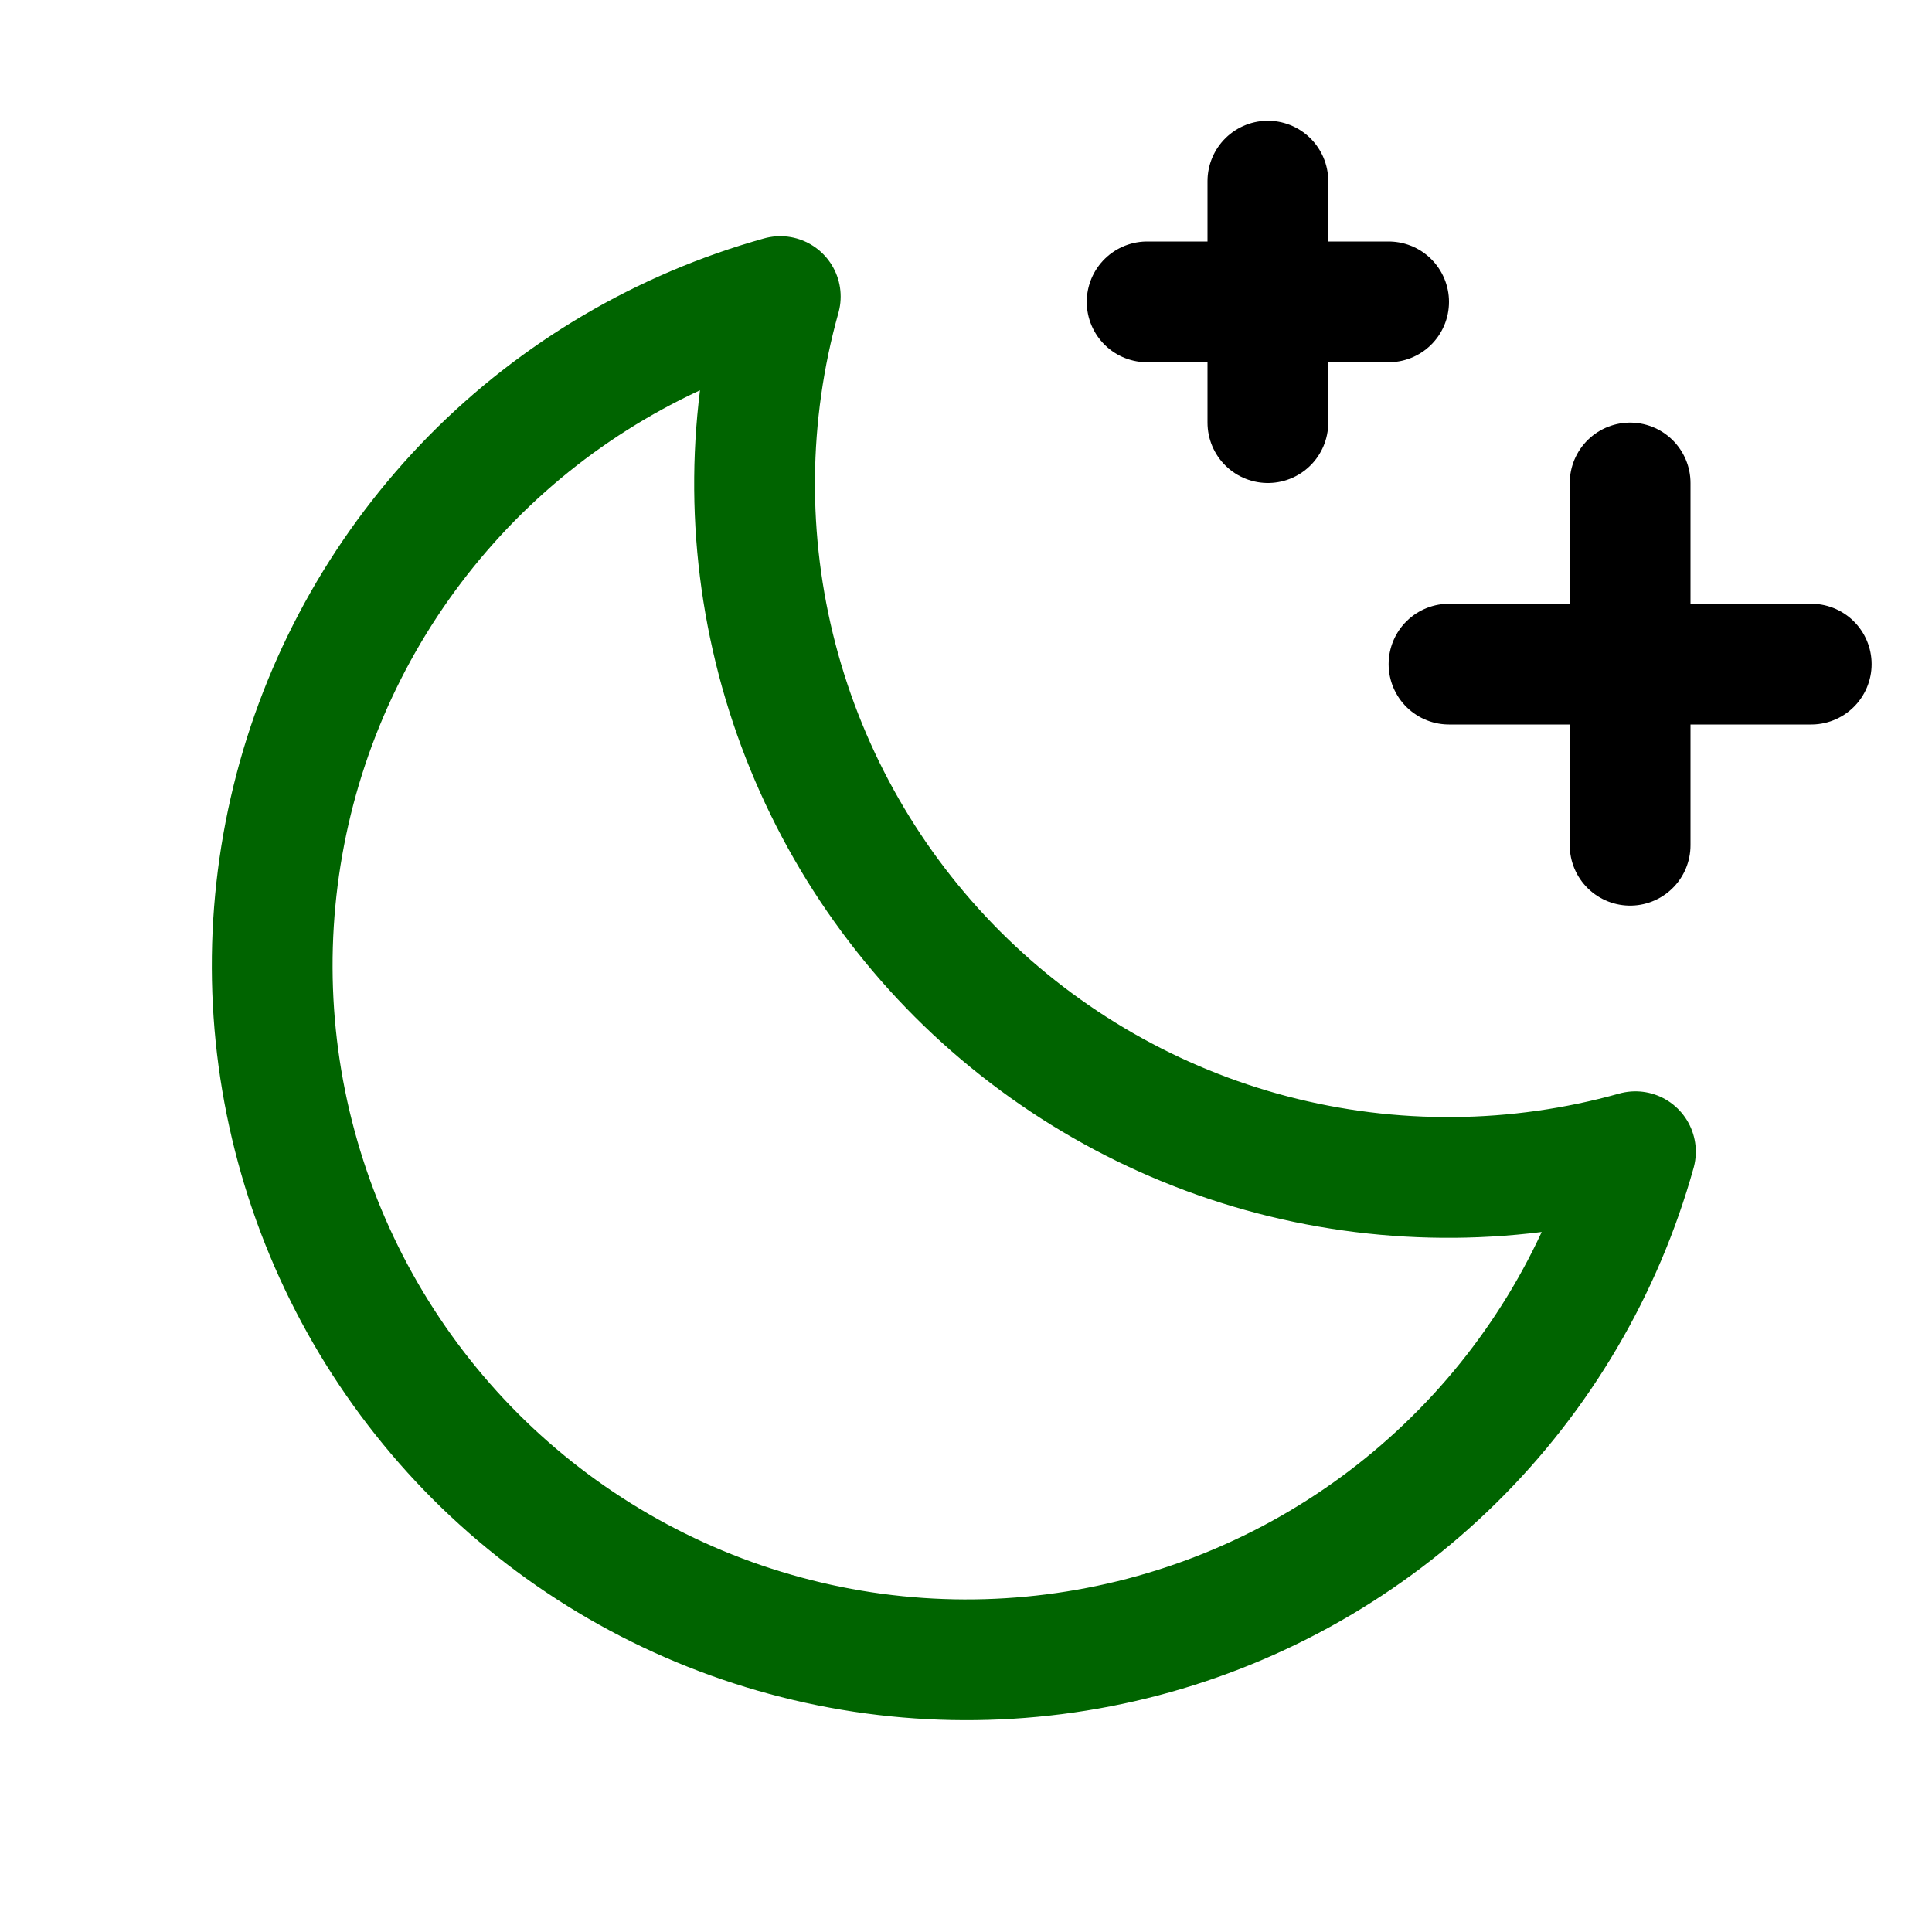
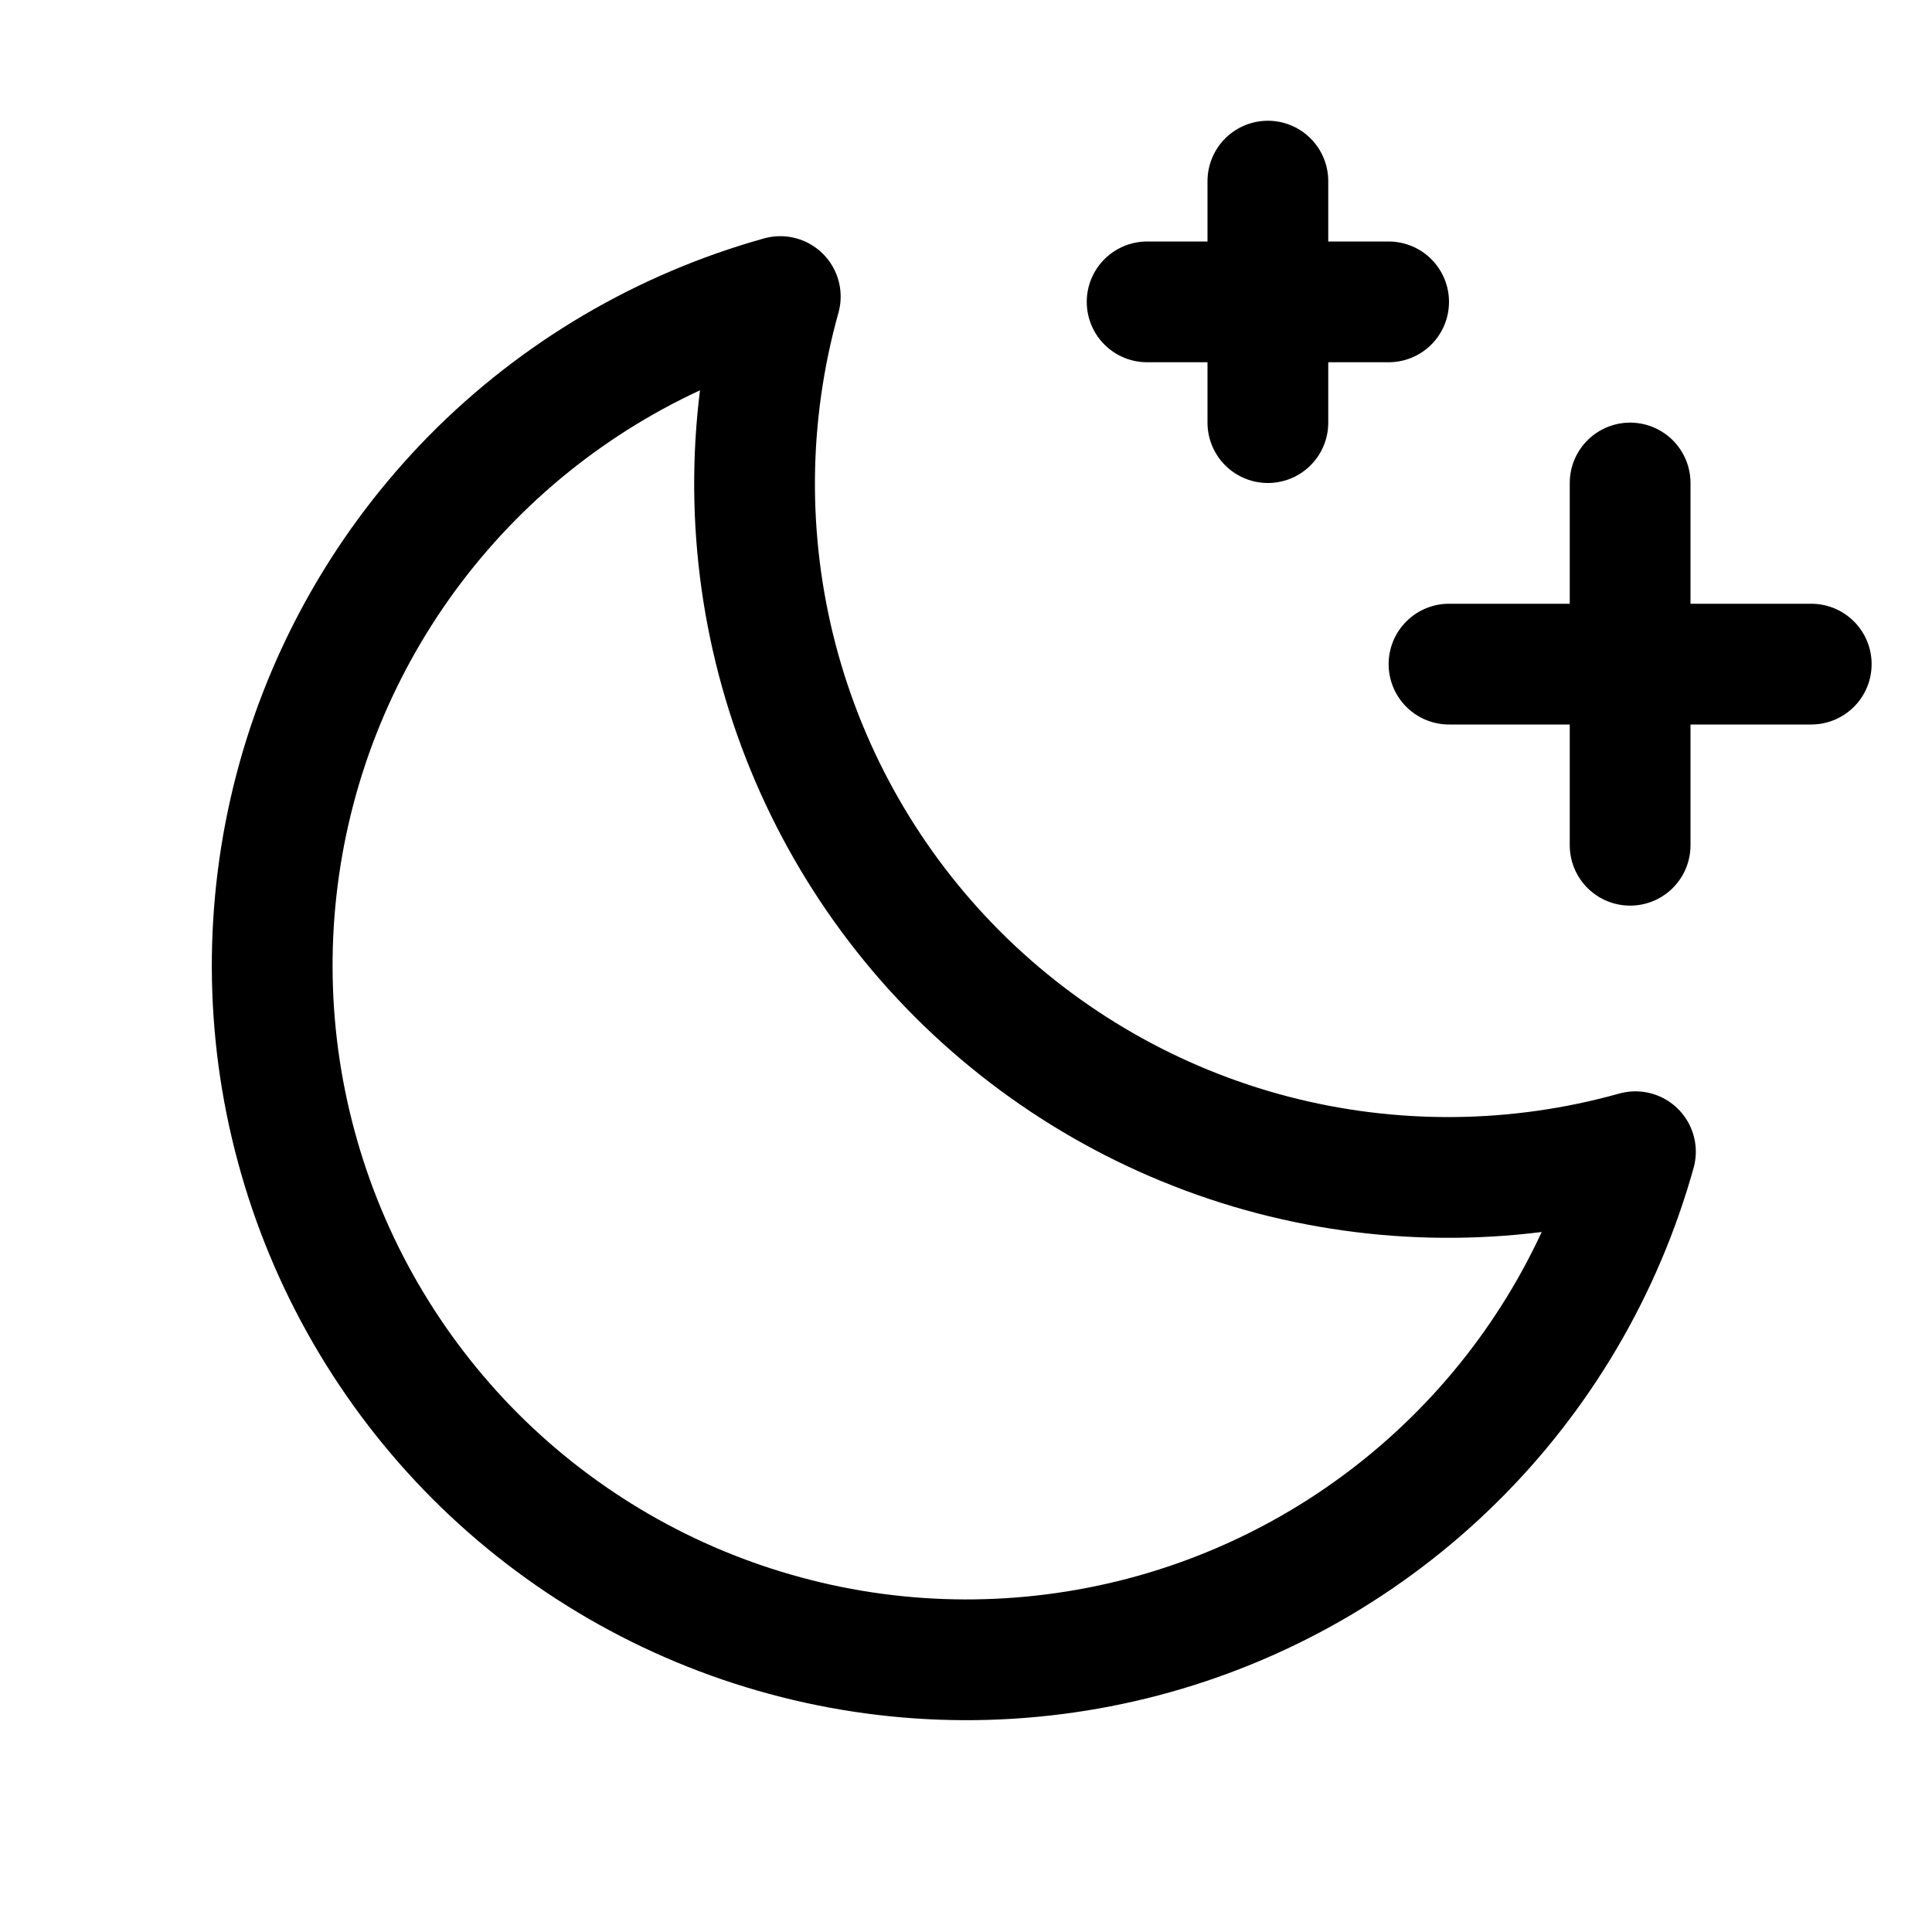
<svg xmlns="http://www.w3.org/2000/svg" width="16" height="16" viewBox="0 0 16 16" fill="none">
  <path d="M13.5 7V4" stroke="Black" stroke-linecap="round" stroke-linejoin="round" />
  <path d="M15 5.5H12" stroke="Black" stroke-linecap="round" stroke-linejoin="round" />
  <path d="M10.5 1.5V3.5" stroke="Black" stroke-linecap="round" stroke-linejoin="round" />
  <path d="M11.5 2.5H9.5" stroke="Black" stroke-linecap="round" stroke-linejoin="round" />
-   <path d="M13.544 9.538C12.562 9.813 11.525 9.822 10.538 9.564C9.552 9.306 8.652 8.789 7.931 8.069C7.21 7.348 6.694 6.448 6.436 5.462C6.178 4.475 6.187 3.438 6.462 2.456C5.495 2.726 4.614 3.244 3.909 3.959C3.204 4.675 2.698 5.563 2.443 6.534C2.188 7.506 2.191 8.528 2.454 9.497C2.716 10.467 3.228 11.351 3.938 12.062C4.649 12.772 5.533 13.284 6.503 13.546C7.472 13.809 8.494 13.812 9.466 13.557C10.437 13.302 11.325 12.796 12.04 12.091C12.756 11.386 13.274 10.505 13.544 9.538Z" stroke="DarkGreen" stroke-linecap="round" stroke-linejoin="round" />
+   <path d="M13.544 9.538C12.562 9.813 11.525 9.822 10.538 9.564C9.552 9.306 8.652 8.789 7.931 8.069C7.21 7.348 6.694 6.448 6.436 5.462C6.178 4.475 6.187 3.438 6.462 2.456C5.495 2.726 4.614 3.244 3.909 3.959C3.204 4.675 2.698 5.563 2.443 6.534C2.188 7.506 2.191 8.528 2.454 9.497C2.716 10.467 3.228 11.351 3.938 12.062C4.649 12.772 5.533 13.284 6.503 13.546C7.472 13.809 8.494 13.812 9.466 13.557C10.437 13.302 11.325 12.796 12.04 12.091C12.756 11.386 13.274 10.505 13.544 9.538Z" stroke="Black" stroke-linecap="round" stroke-linejoin="round" />
</svg>
